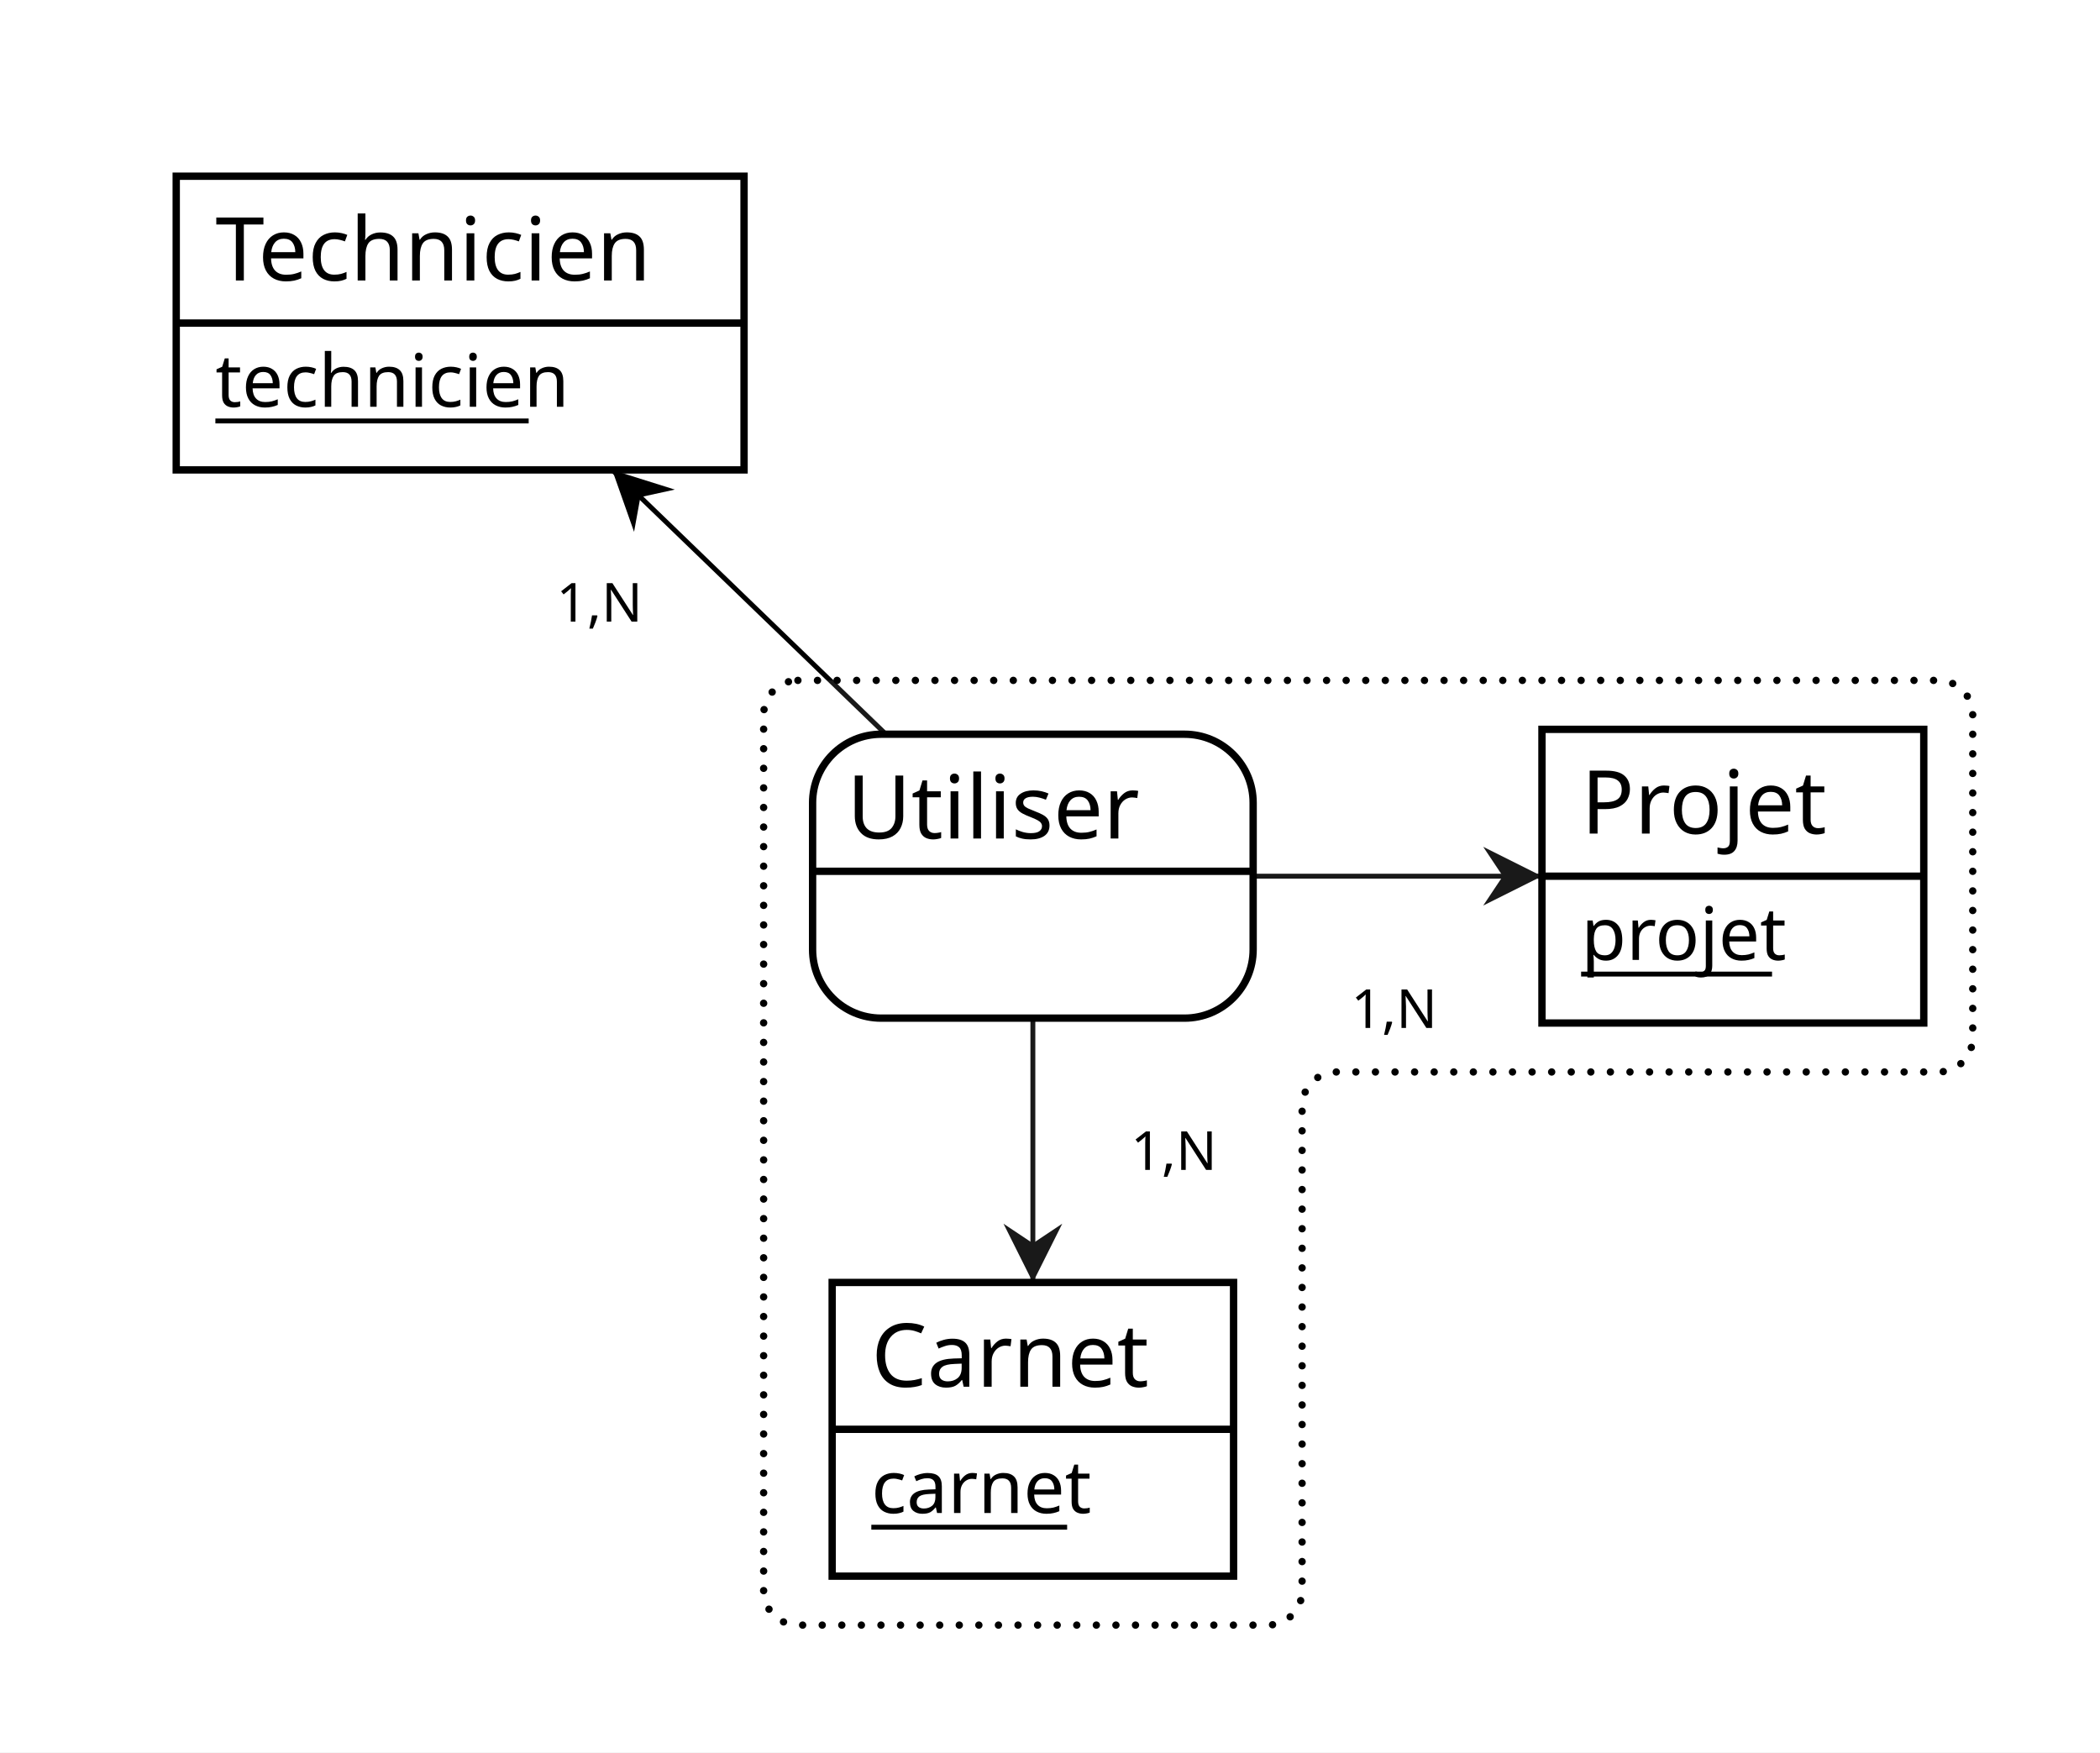
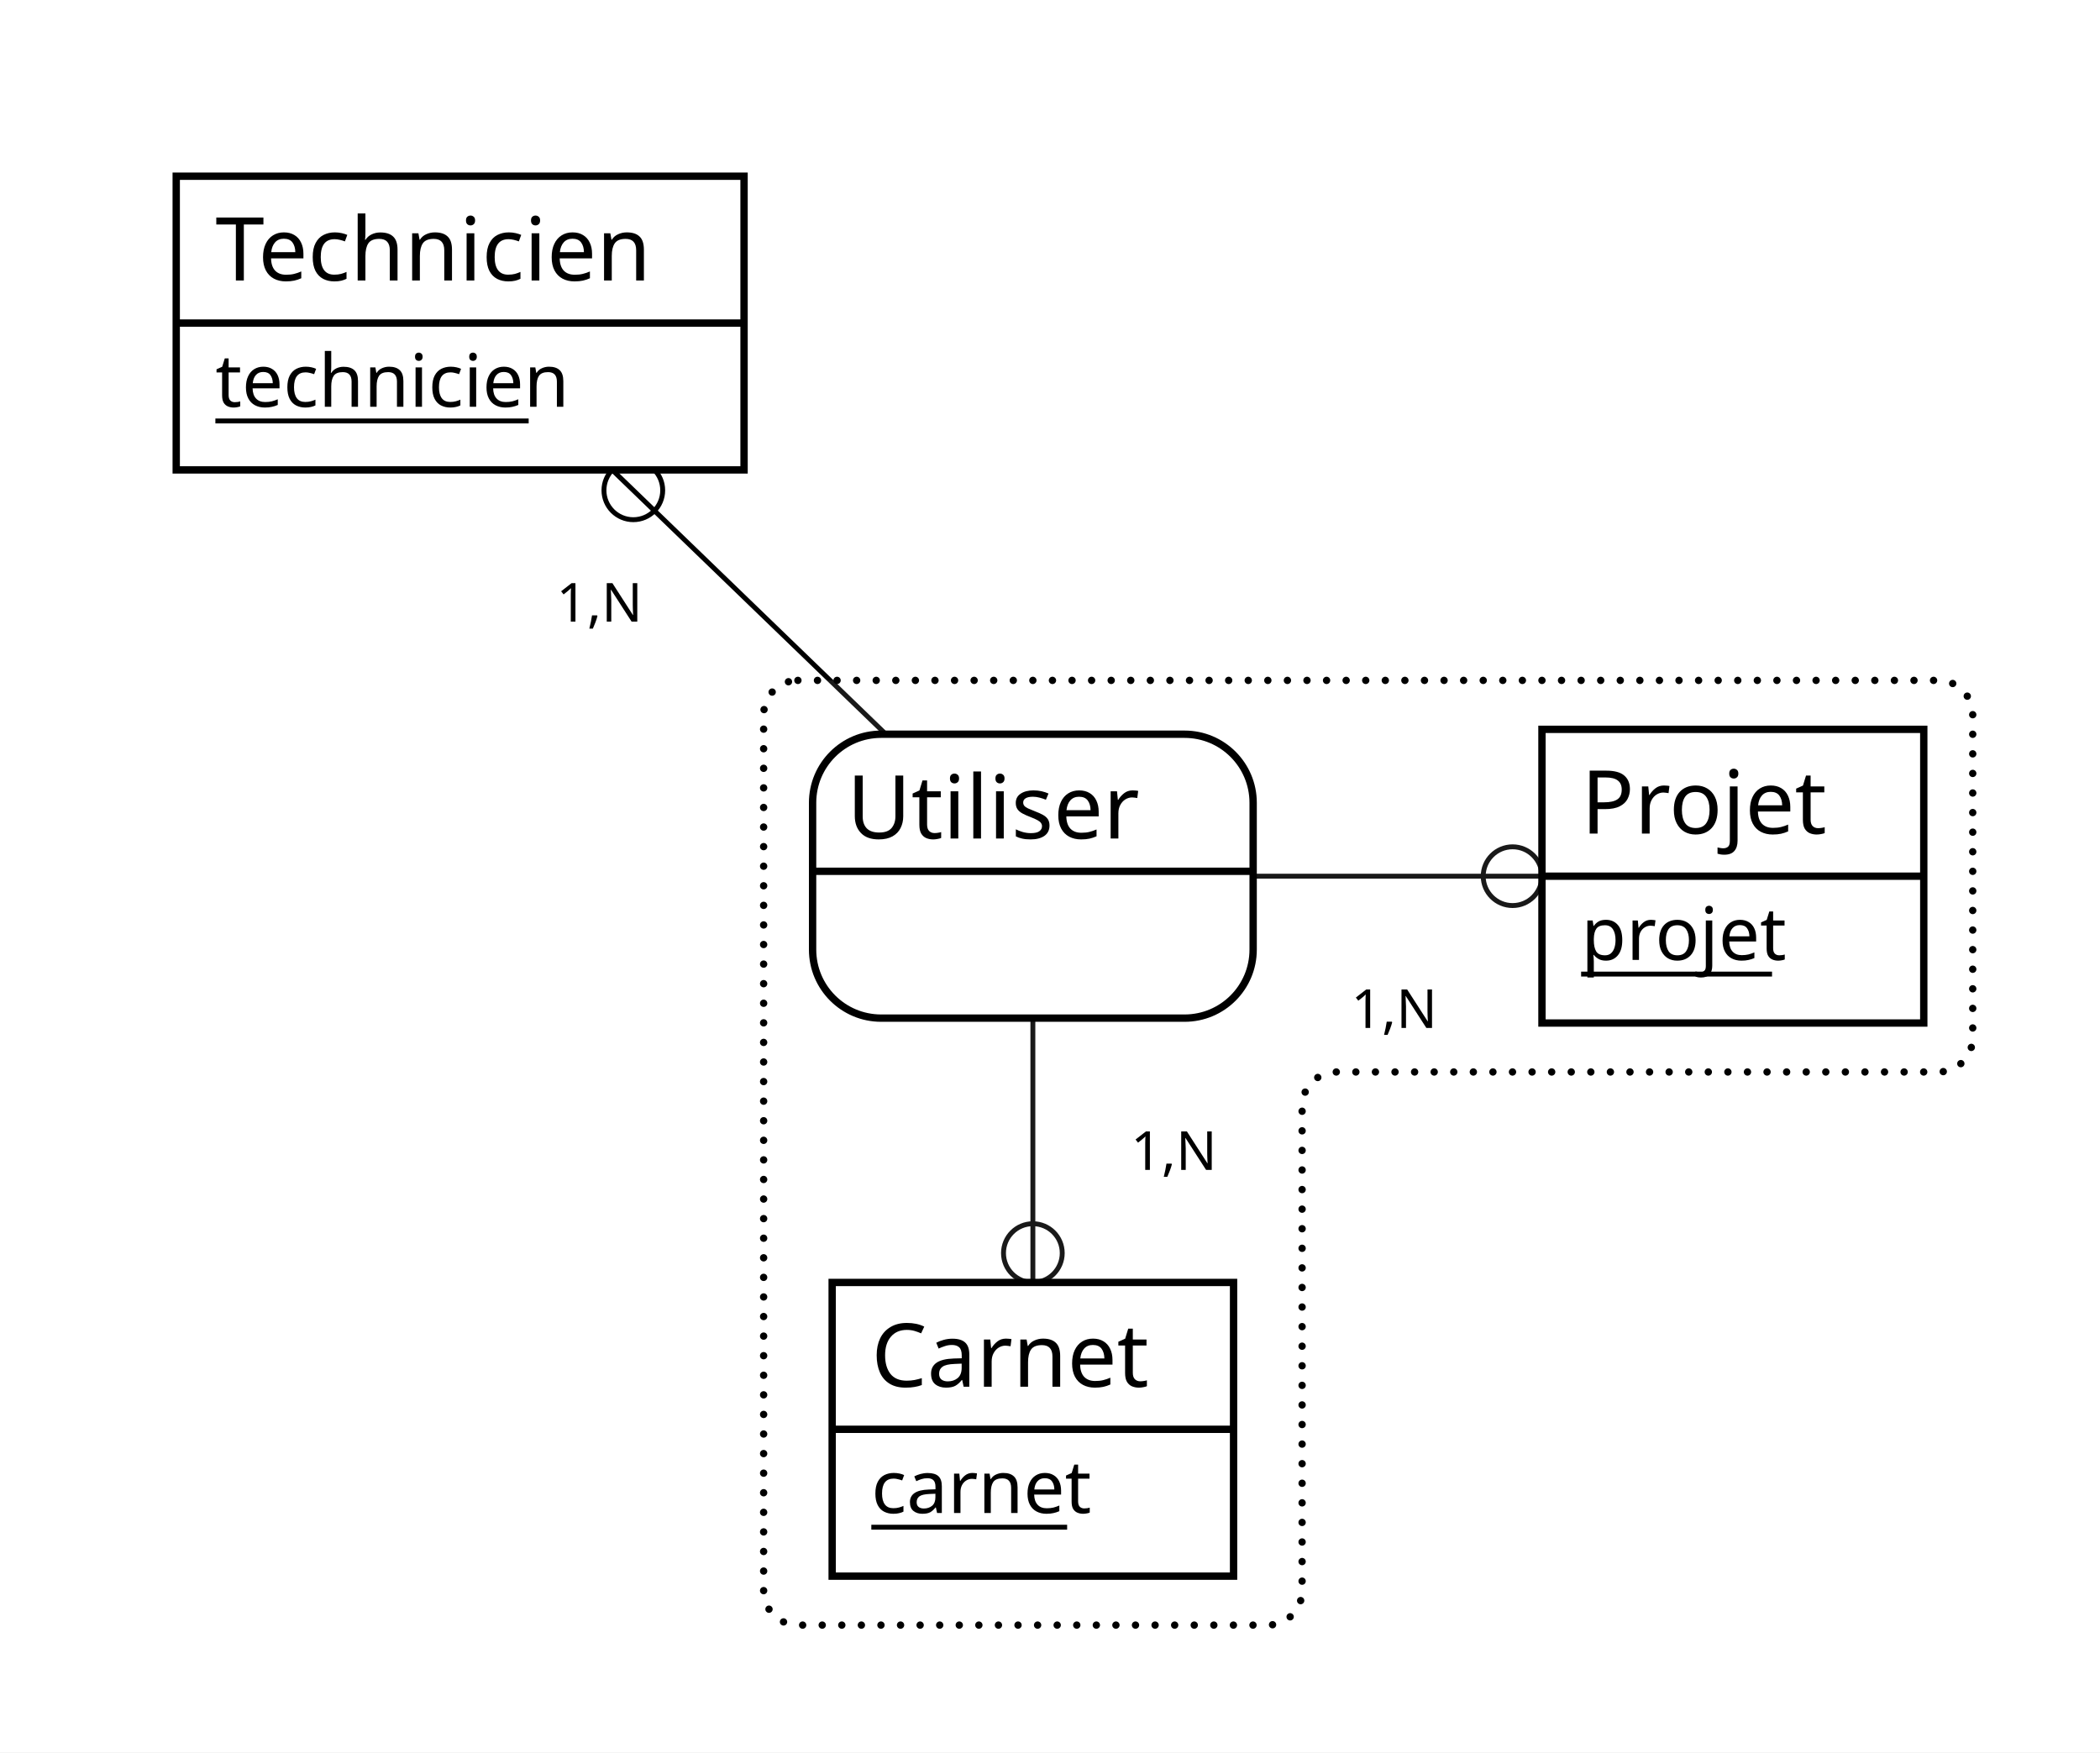
<svg xmlns="http://www.w3.org/2000/svg" width="429" height="358" viewBox="0 0 429 358">
  <rect x="0" y="0" width="429" height="358" fill="#FFFFFF" stroke="none" stroke-width="0" />
  <g>
+     <circle cx="129.38" cy="100.17" r="6" stroke="#000000" stroke-width="1" fill="#FFFFFF55" />
    <line x1="94" y1="66" x2="211" y2="179" stroke="#000000" stroke-width="1" />
-     <polygon points="125.06 96 137.86 100.02 130.82 101.56 129.53 108.65" fill="#000000" stroke-width="0" />
+     <circle cx="211" cy="256" r="6" stroke="#000000" stroke-width="1" fill="#FFFFFF55" />
    <line x1="211" y1="292" x2="211" y2="179" stroke="#000000" stroke-width="1" />
-     <polygon points="211 262 205 250 211 254 217 250" fill="#000000" stroke-width="0" />
+     <circle cx="309" cy="179" r="6" stroke="#000000" stroke-width="1" fill="#FFFFFF55" />
    <line x1="354" y1="179" x2="211" y2="179" stroke="#000000" stroke-width="1" />
-     <polygon points="315 179 303 185 307 179 303 173" fill="#000000" stroke-width="0" />
    <g>
      <path d="M163 139 L396 139 a7 7 0 0 1 7 7 L403 212 a7 7 0 0 1 -7 7 L273 219 a7 7 0 0 0 -7 7 L266 325 a7 7 0 0 1 -7 7 L163 332 a7 7 0 0 1 -7 -7 L156 146 a7 7 0 0 1 7 -7" fill="#FFFFFF" stroke="none" stroke-width="0" opacity="0.1" />
      <path d="M163 139 L396 139 a7 7 0 0 1 7 7 L403 212 a7 7 0 0 1 -7 7 L273 219 a7 7 0 0 0 -7 7 L266 325 a7 7 0 0 1 -7 7 L163 332 a7 7 0 0 1 -7 -7 L156 146 a7 7 0 0 1 7 -7" fill="none" stroke="#000000" stroke-width="1.5" stroke-dasharray="0,4" stroke-linecap="round" />
      <path d="M242 150 a14 14 90 0 1 14 14 V178 h-90 V164 a14 14 90 0 1 14 -14" fill="#FFFFFF" stroke="#FFFFFF" stroke-width="0" />
      <path d="M256 178 v16 a14 14 90 0 1 -14 14 H180 a14 14 90 0 1 -14 -14 V178 H90" fill="#FFFFFF" stroke="#FFFFFF" stroke-width="0" />
      <rect x="166" y="150" width="90" height="58" fill="none" rx="14" stroke="#000000" stroke-width="1.5" />
      <line x1="166" y1="178" x2="256" y2="178" stroke="#000000" stroke-width="1.5" />
      <text x="173" y="171.3" fill="#000000" font-family="Copperplate" font-size="18">Utiliser</text>
    </g>
    <text x="113.65" y="127" fill="#000000" font-family="Futura" font-size="11">1,N</text>
    <text x="231" y="239" fill="#000000" font-family="Futura" font-size="11">1,N</text>
    <text x="276" y="210" fill="#000000" font-family="Futura" font-size="11">1,N</text>
  </g>
  <g>
    <g>
      <rect x="36" y="36" width="116" height="30" fill="#FFFFFF" stroke="none" stroke-width="0" opacity="1" />
      <rect x="36" y="66" width="116" height="30" fill="#FFFFFF" stroke="none" stroke-width="0" opacity="1" />
      <rect x="36" y="36" width="116" height="60" fill="none" stroke="#000000" stroke-width="1.5" opacity="1" />
      <line x1="36" y1="66" x2="152" y2="66" stroke="#000000" stroke-width="1.5" />
    </g>
    <text x="44" y="57.3" fill="#000000" font-family="Copperplate" font-size="18">Technicien</text>
    <text x="44" y="83.1" fill="#000000" font-family="Gill Sans" font-size="15">technicien</text>
    <line x1="44" y1="86" x2="108" y2="86" stroke="#000000" stroke-width="1" />
  </g>
  <g>
    <g>
      <rect x="315" y="149" width="78" height="30" fill="#FFFFFF" stroke="none" stroke-width="0" opacity="1" />
      <rect x="315" y="179" width="78" height="30" fill="#FFFFFF" stroke="none" stroke-width="0" opacity="1" />
      <rect x="315" y="149" width="78" height="60" fill="none" stroke="#000000" stroke-width="1.5" opacity="1" />
      <line x1="315" y1="179" x2="393" y2="179" stroke="#000000" stroke-width="1.5" />
    </g>
    <text x="323" y="170.3" fill="#000000" font-family="Copperplate" font-size="18">Projet</text>
    <text x="323" y="196.1" fill="#000000" font-family="Gill Sans" font-size="15">projet</text>
    <line x1="323" y1="199" x2="362" y2="199" stroke="#000000" stroke-width="1" />
  </g>
  <g>
    <g>
      <rect x="170" y="262" width="82" height="30" fill="#FFFFFF" stroke="none" stroke-width="0" opacity="1" />
      <rect x="170" y="292" width="82" height="30" fill="#FFFFFF" stroke="none" stroke-width="0" opacity="1" />
      <rect x="170" y="262" width="82" height="60" fill="none" stroke="#000000" stroke-width="1.5" opacity="1" />
      <line x1="170" y1="292" x2="252" y2="292" stroke="#000000" stroke-width="1.5" />
    </g>
    <text x="178" y="283.3" fill="#000000" font-family="Copperplate" font-size="18">Carnet</text>
    <text x="178" y="309.1" fill="#000000" font-family="Gill Sans" font-size="15">carnet</text>
    <line x1="178" y1="312" x2="218" y2="312" stroke="#000000" stroke-width="1" />
  </g>
</svg>
